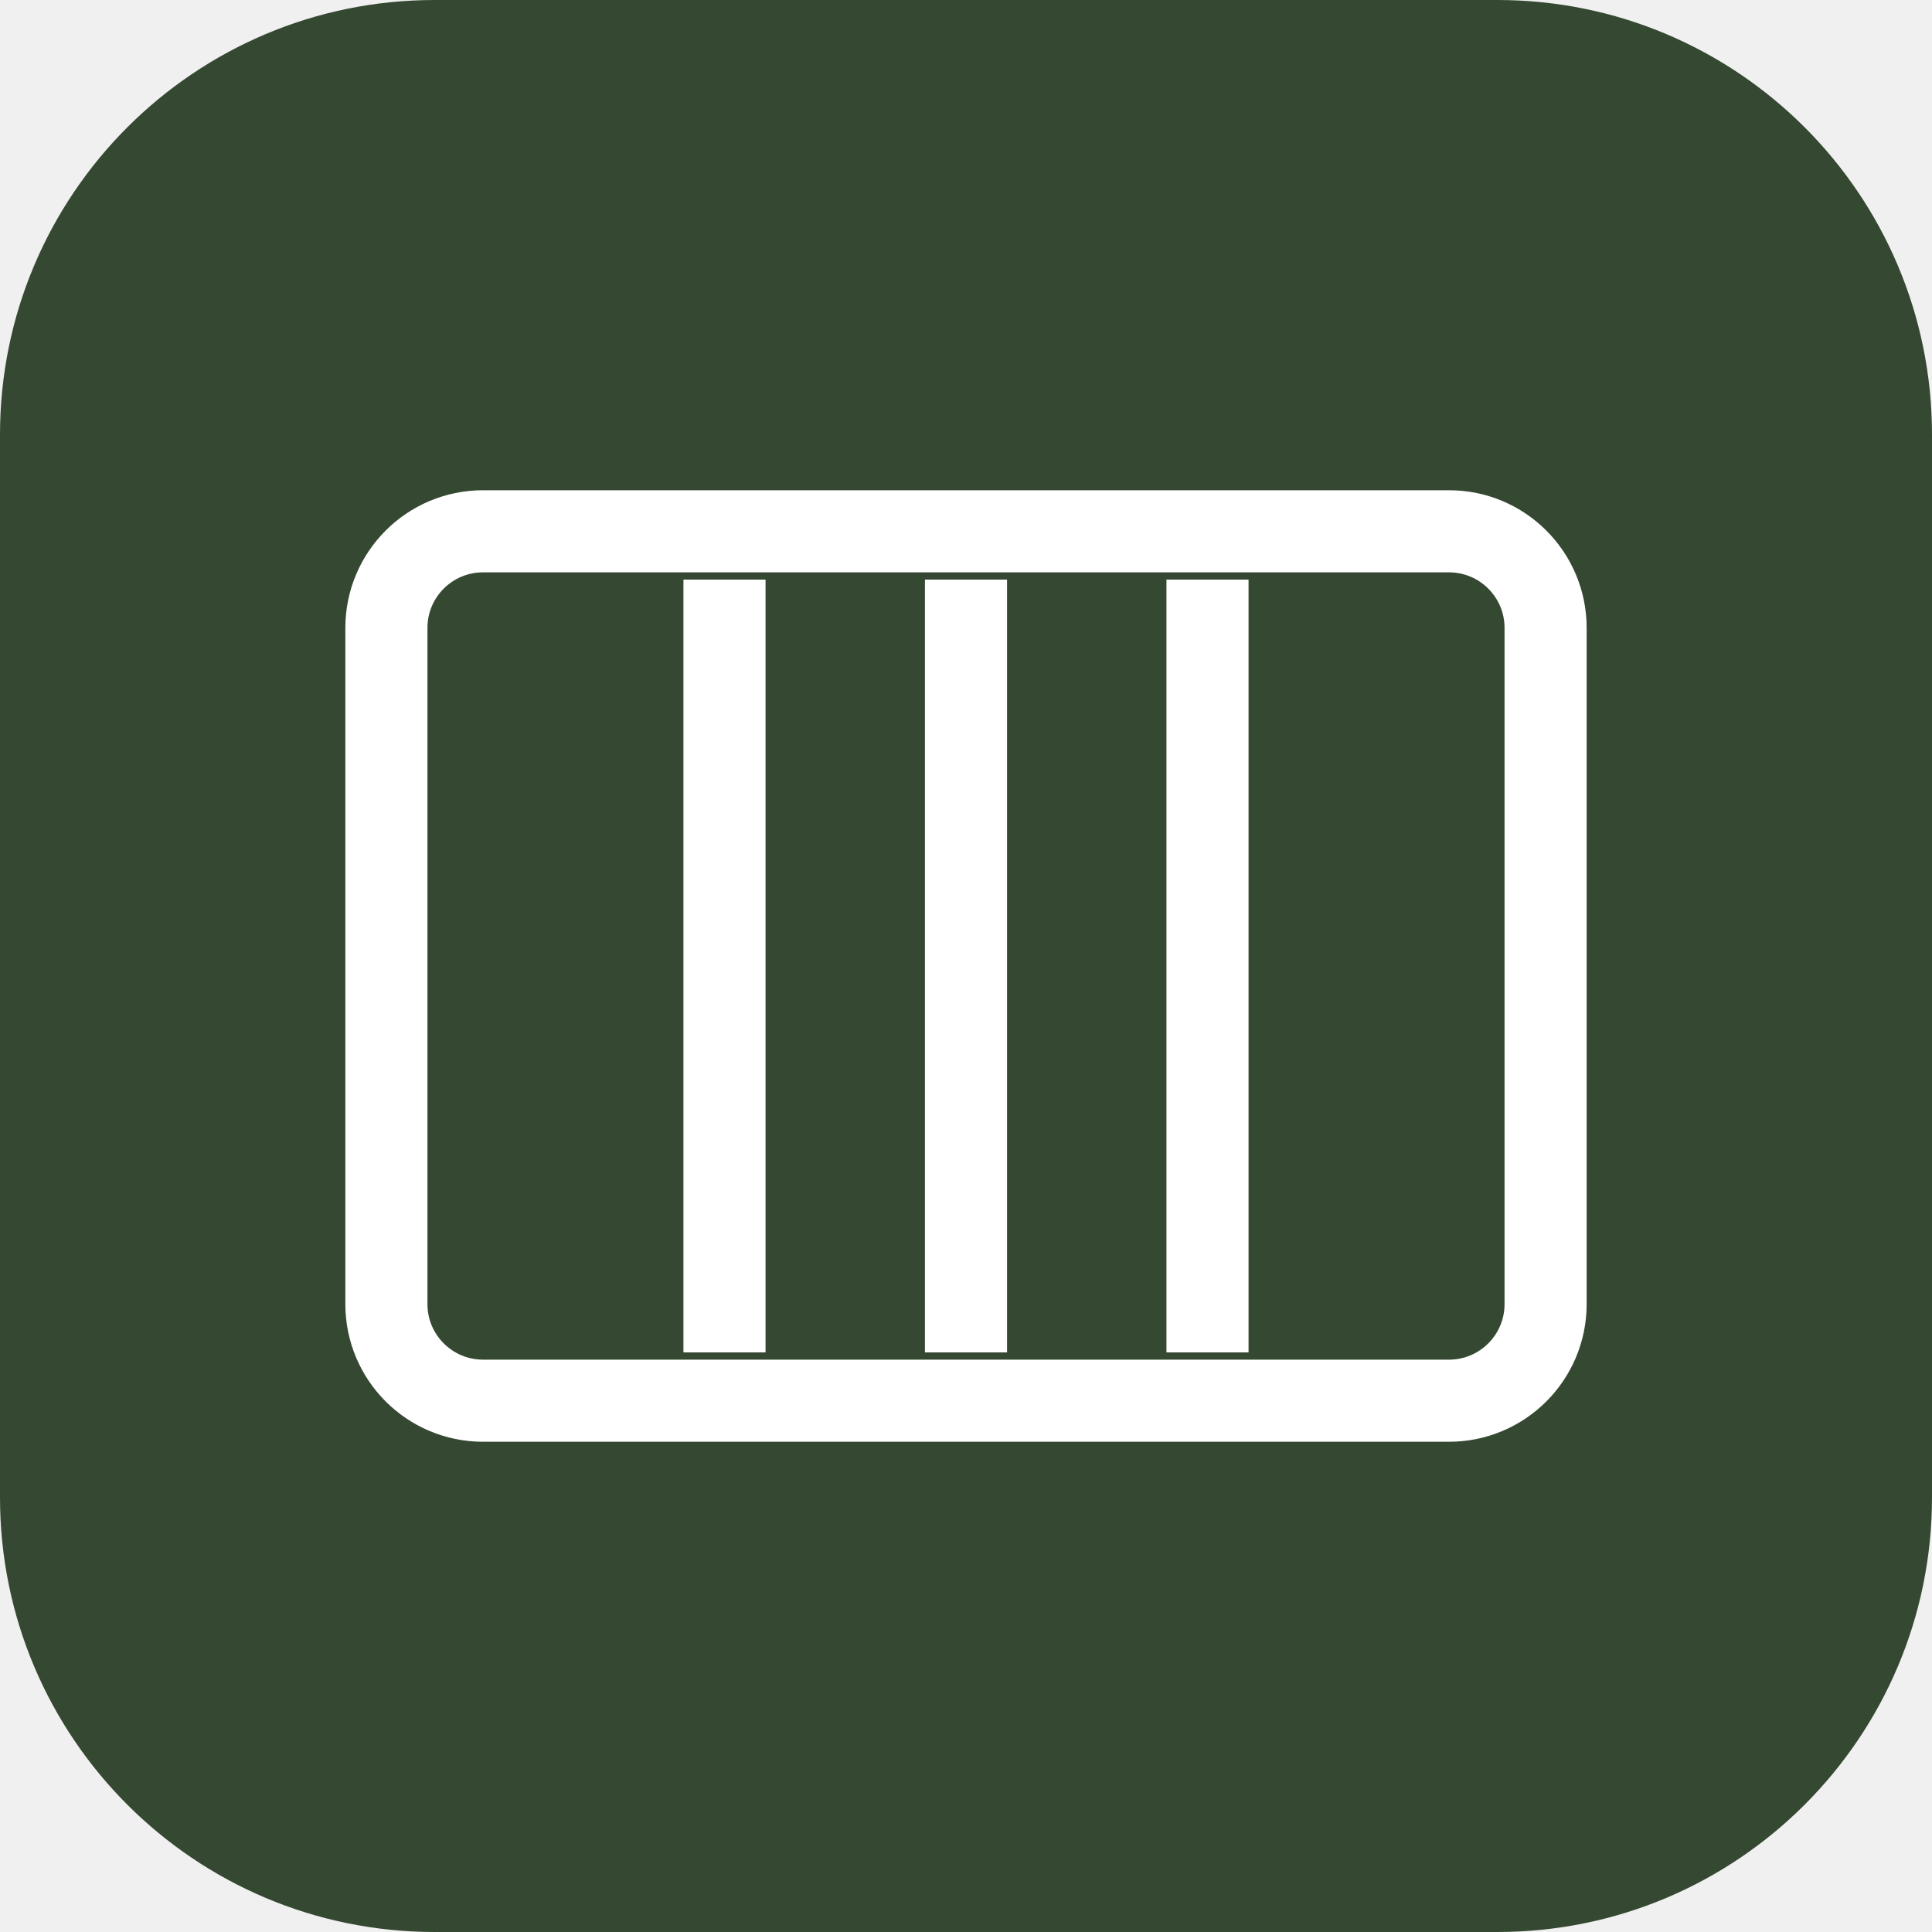
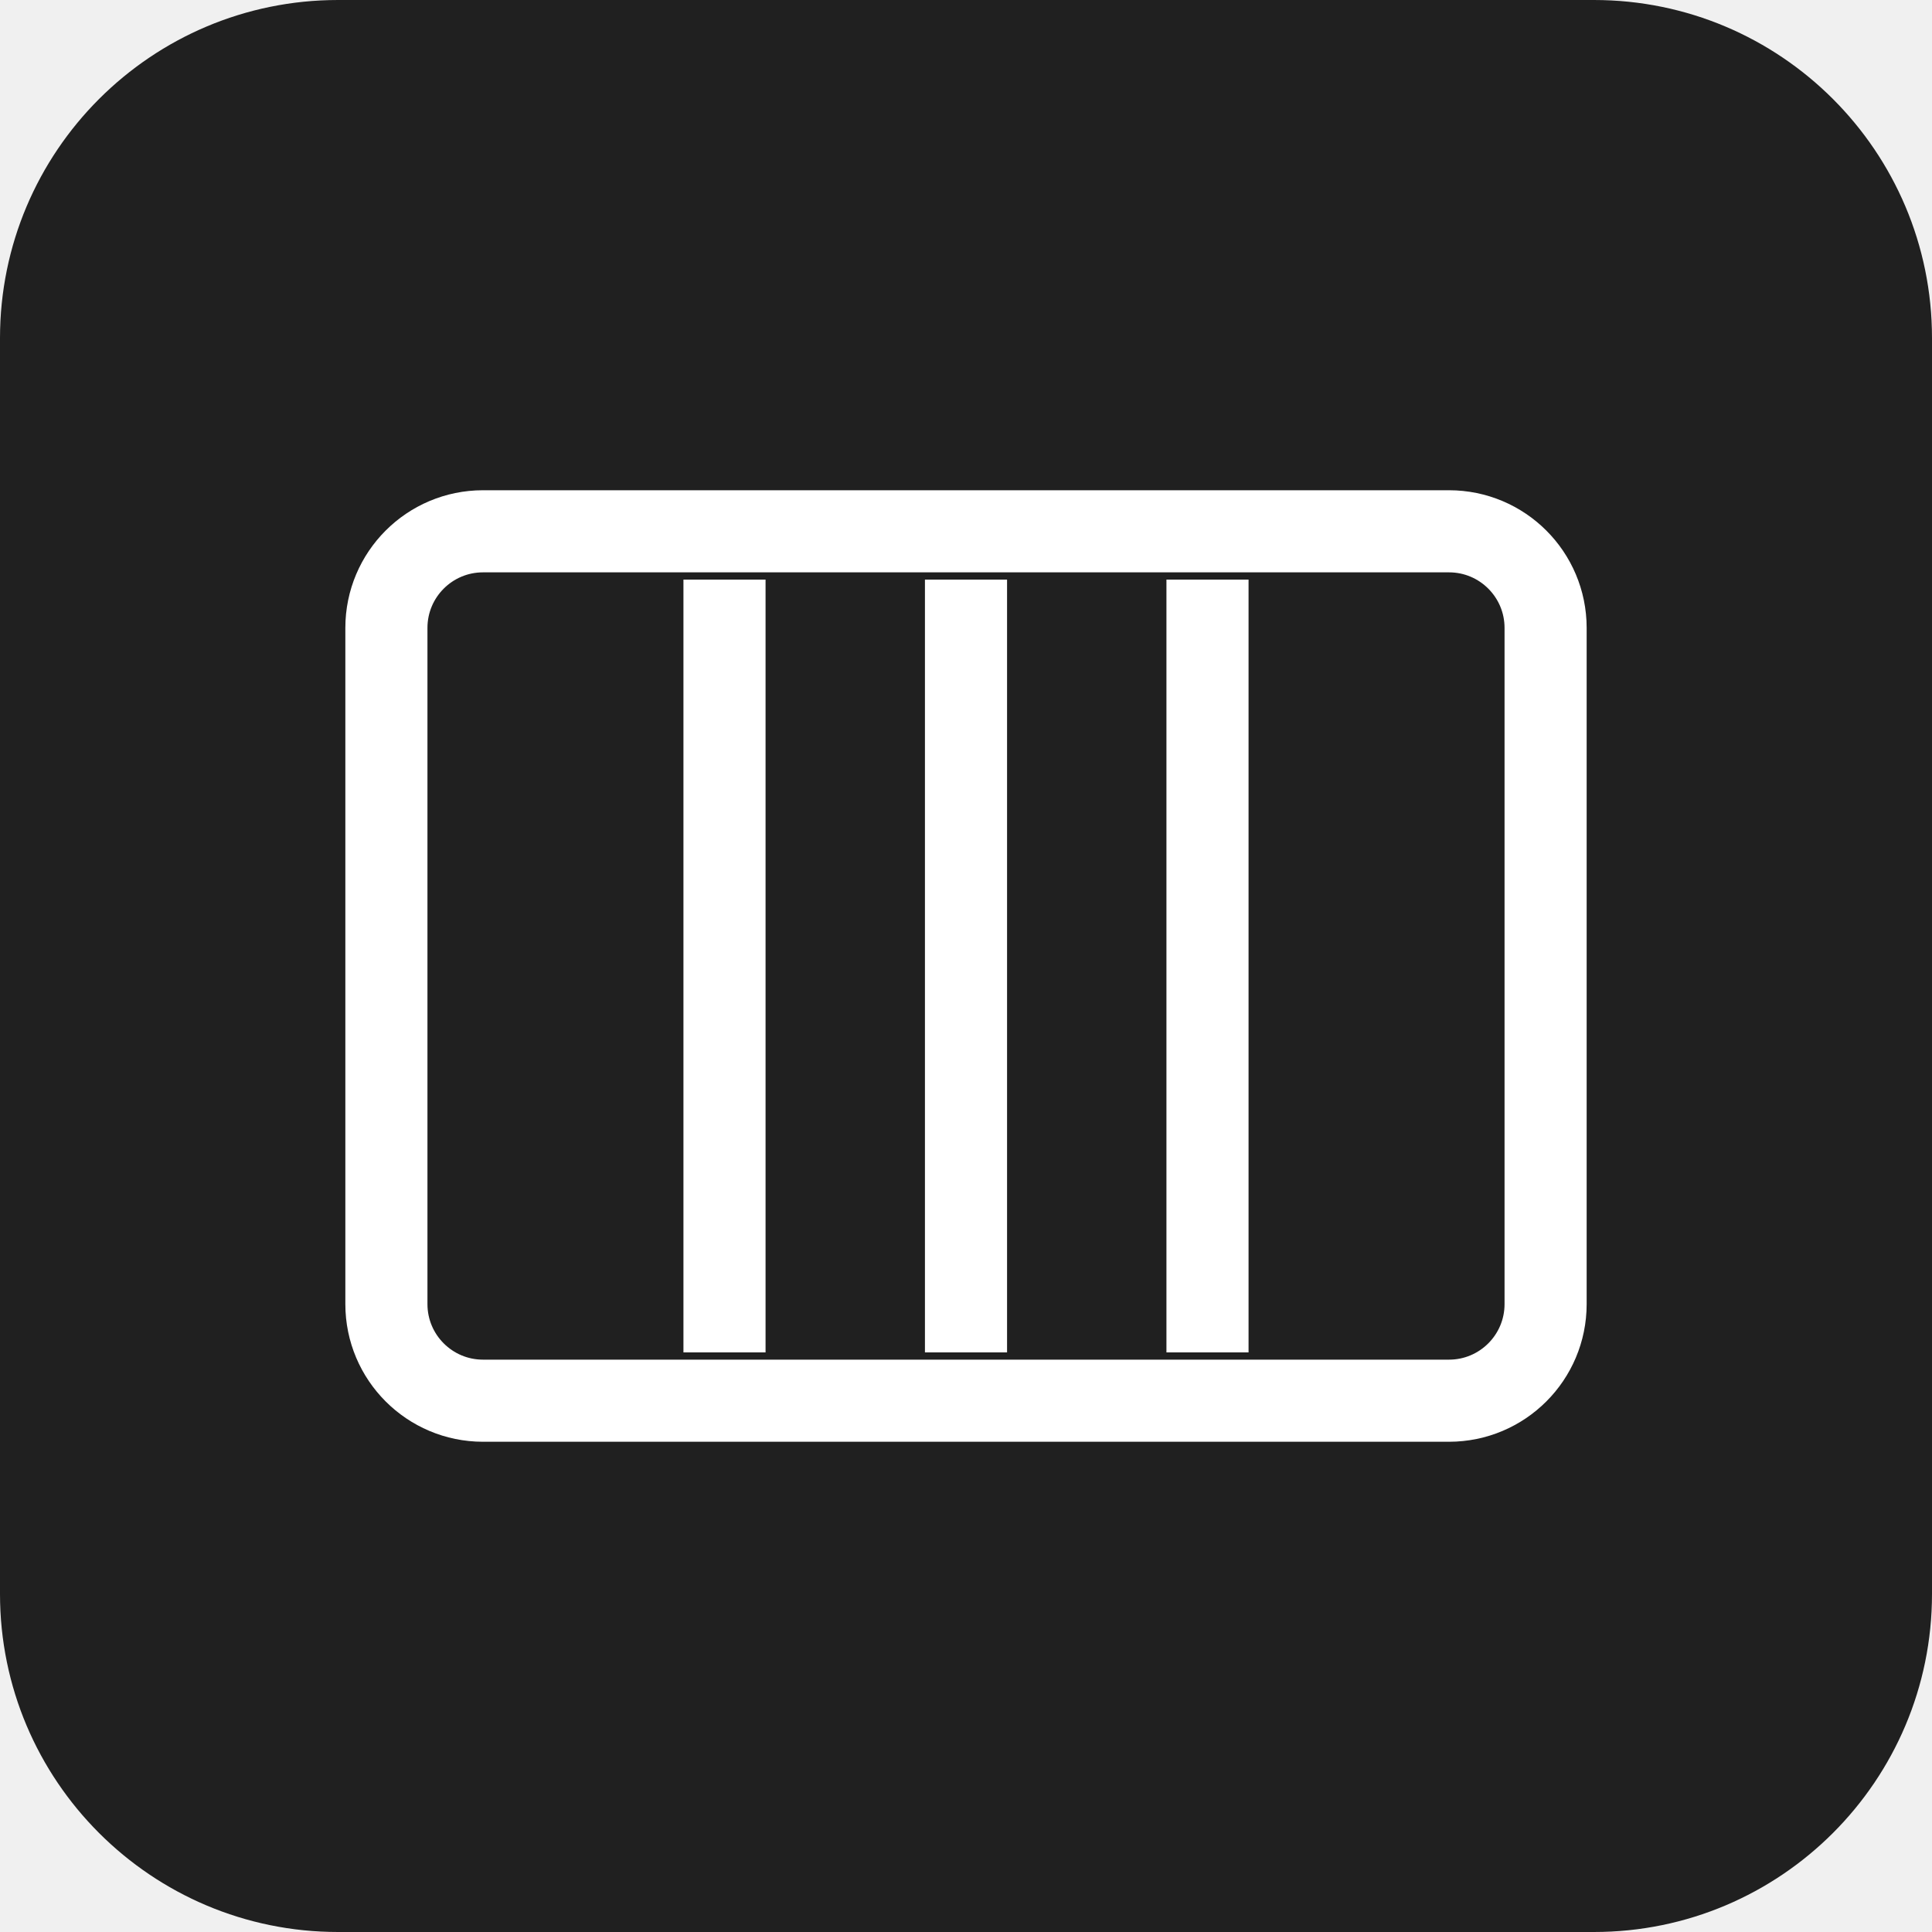
<svg xmlns="http://www.w3.org/2000/svg" viewBox="0 0 40 40">
-   <rect width="40" height="40" rx="9" fill="#354831" />
+   <rect width="40" height="40" rx="7" fill="#202020" />
  <g fill="none" stroke="#fff" stroke-width="1.7">
    <rect x="8" y="11" width="24" height="18" rx="2" />
    <path d="M15 12v16m5-16v16m5-16v16" />
  </g>
</svg>
